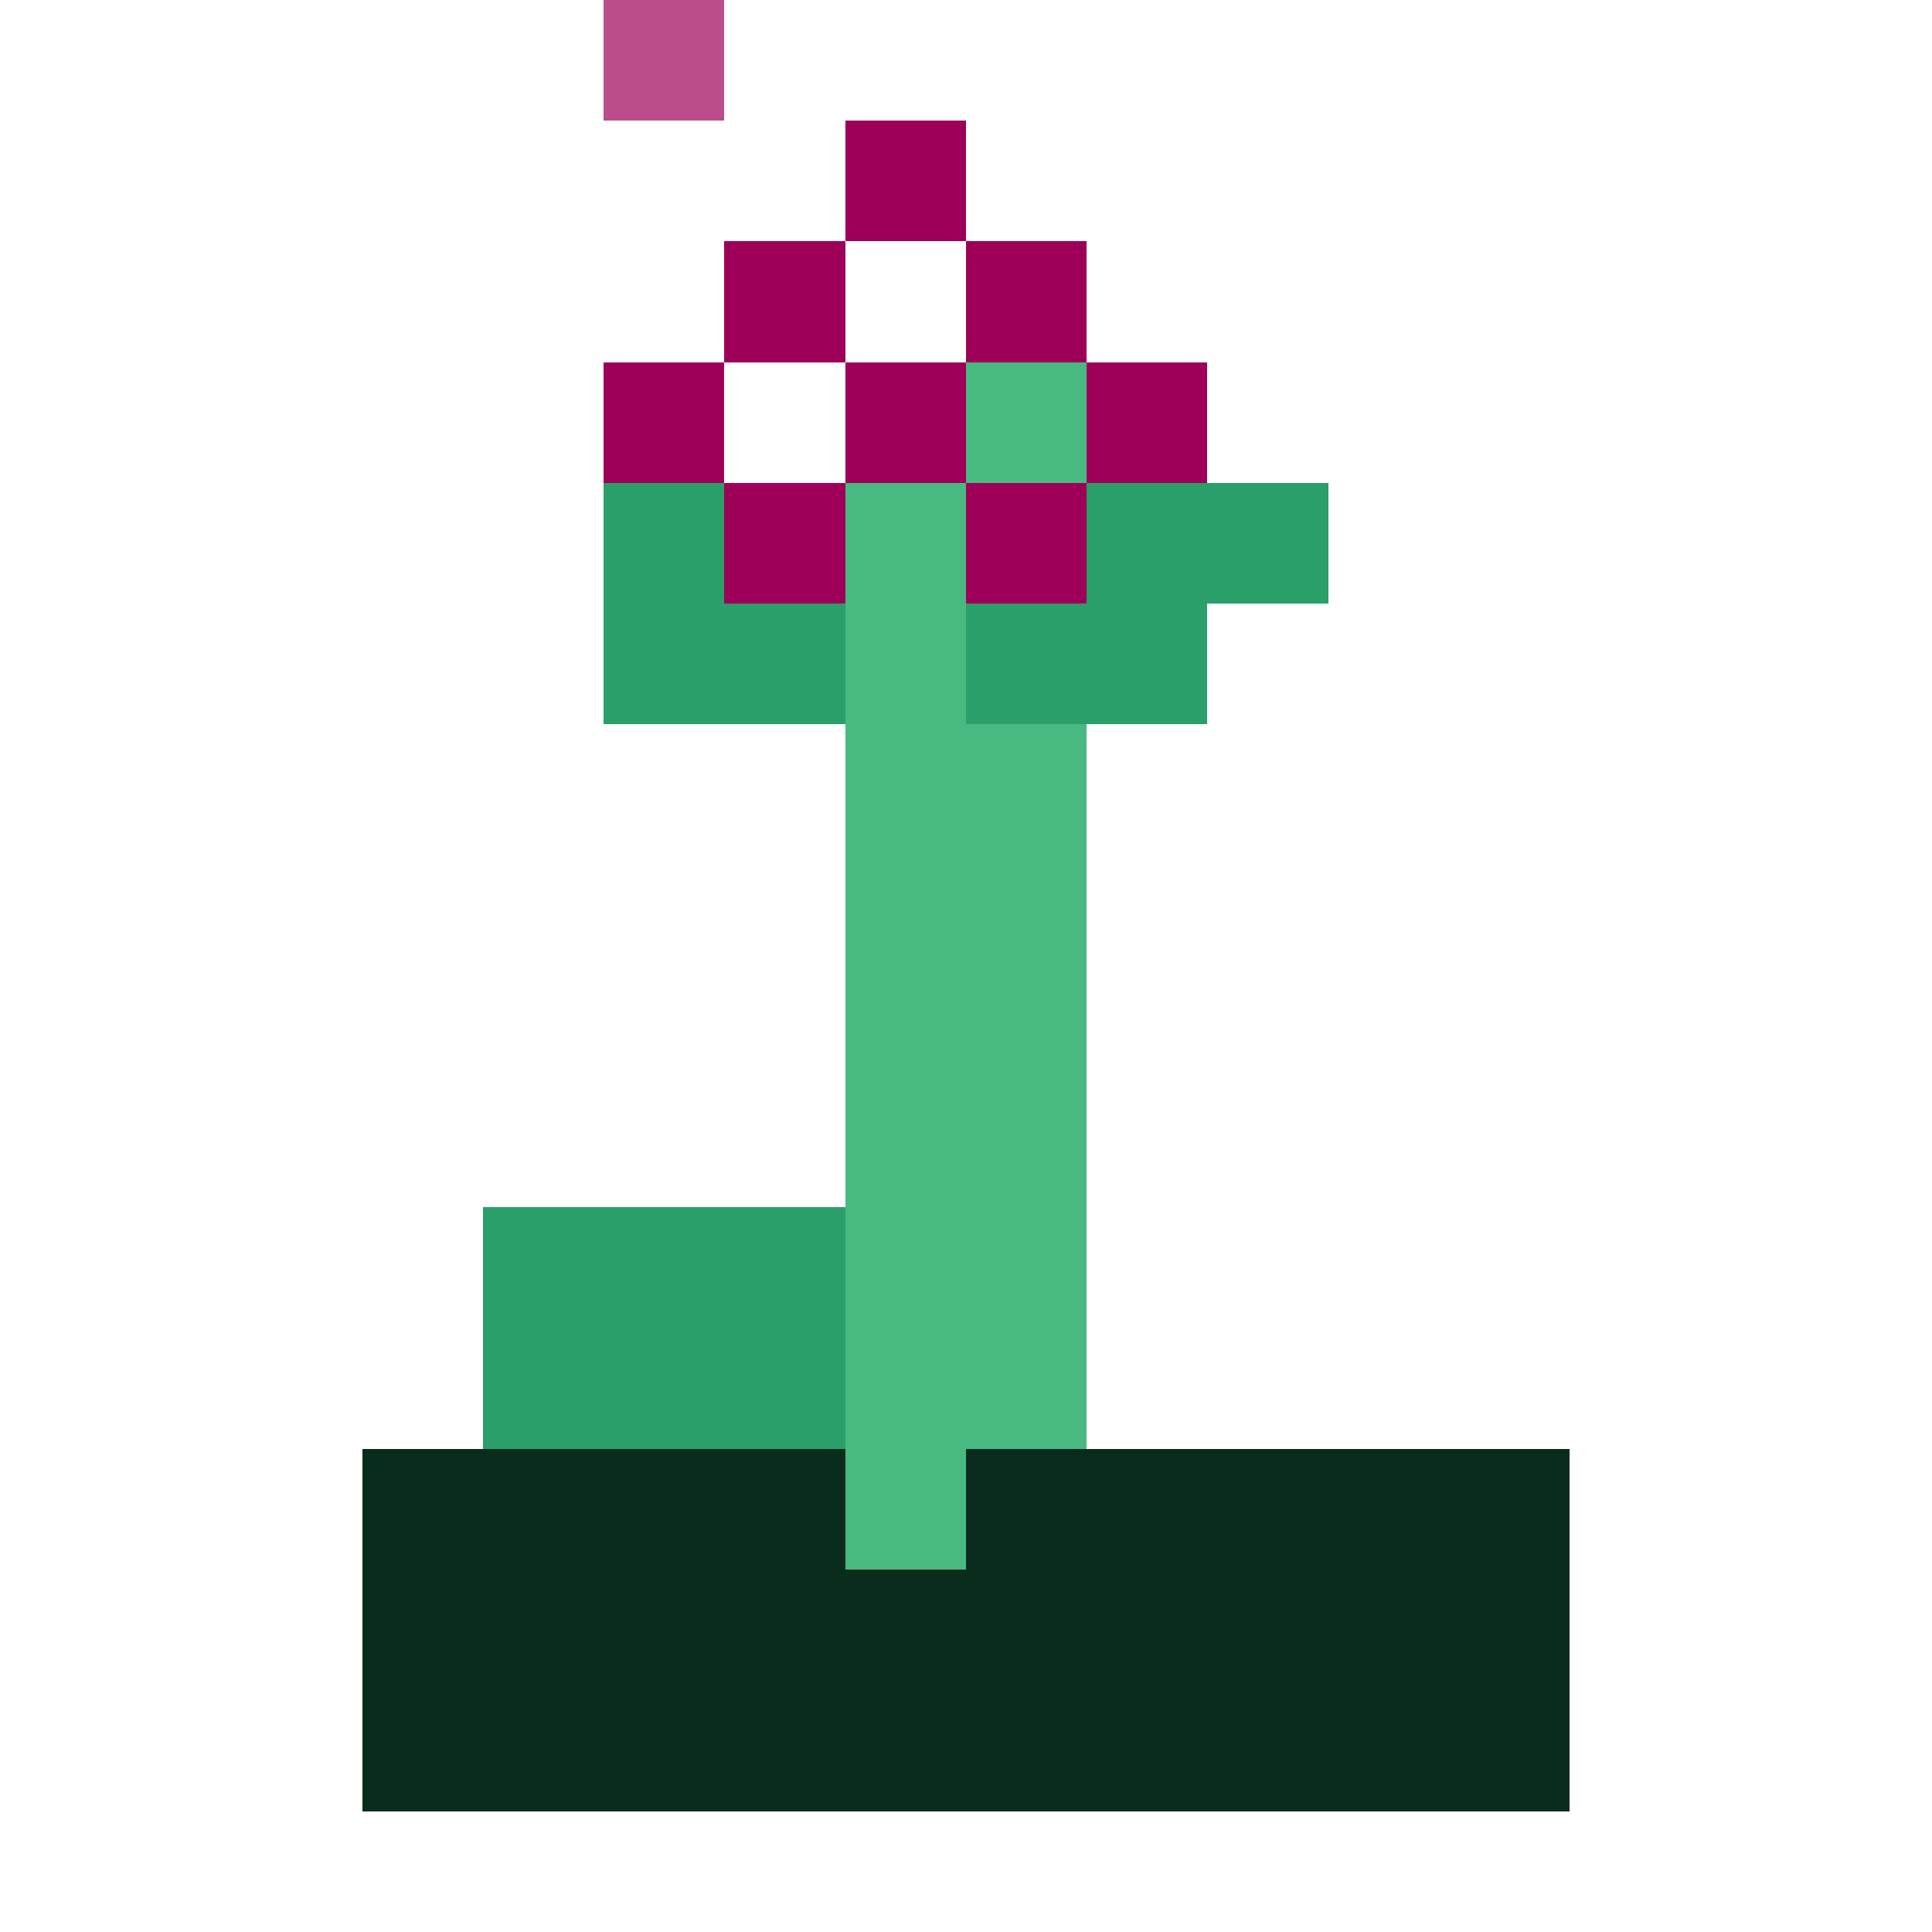
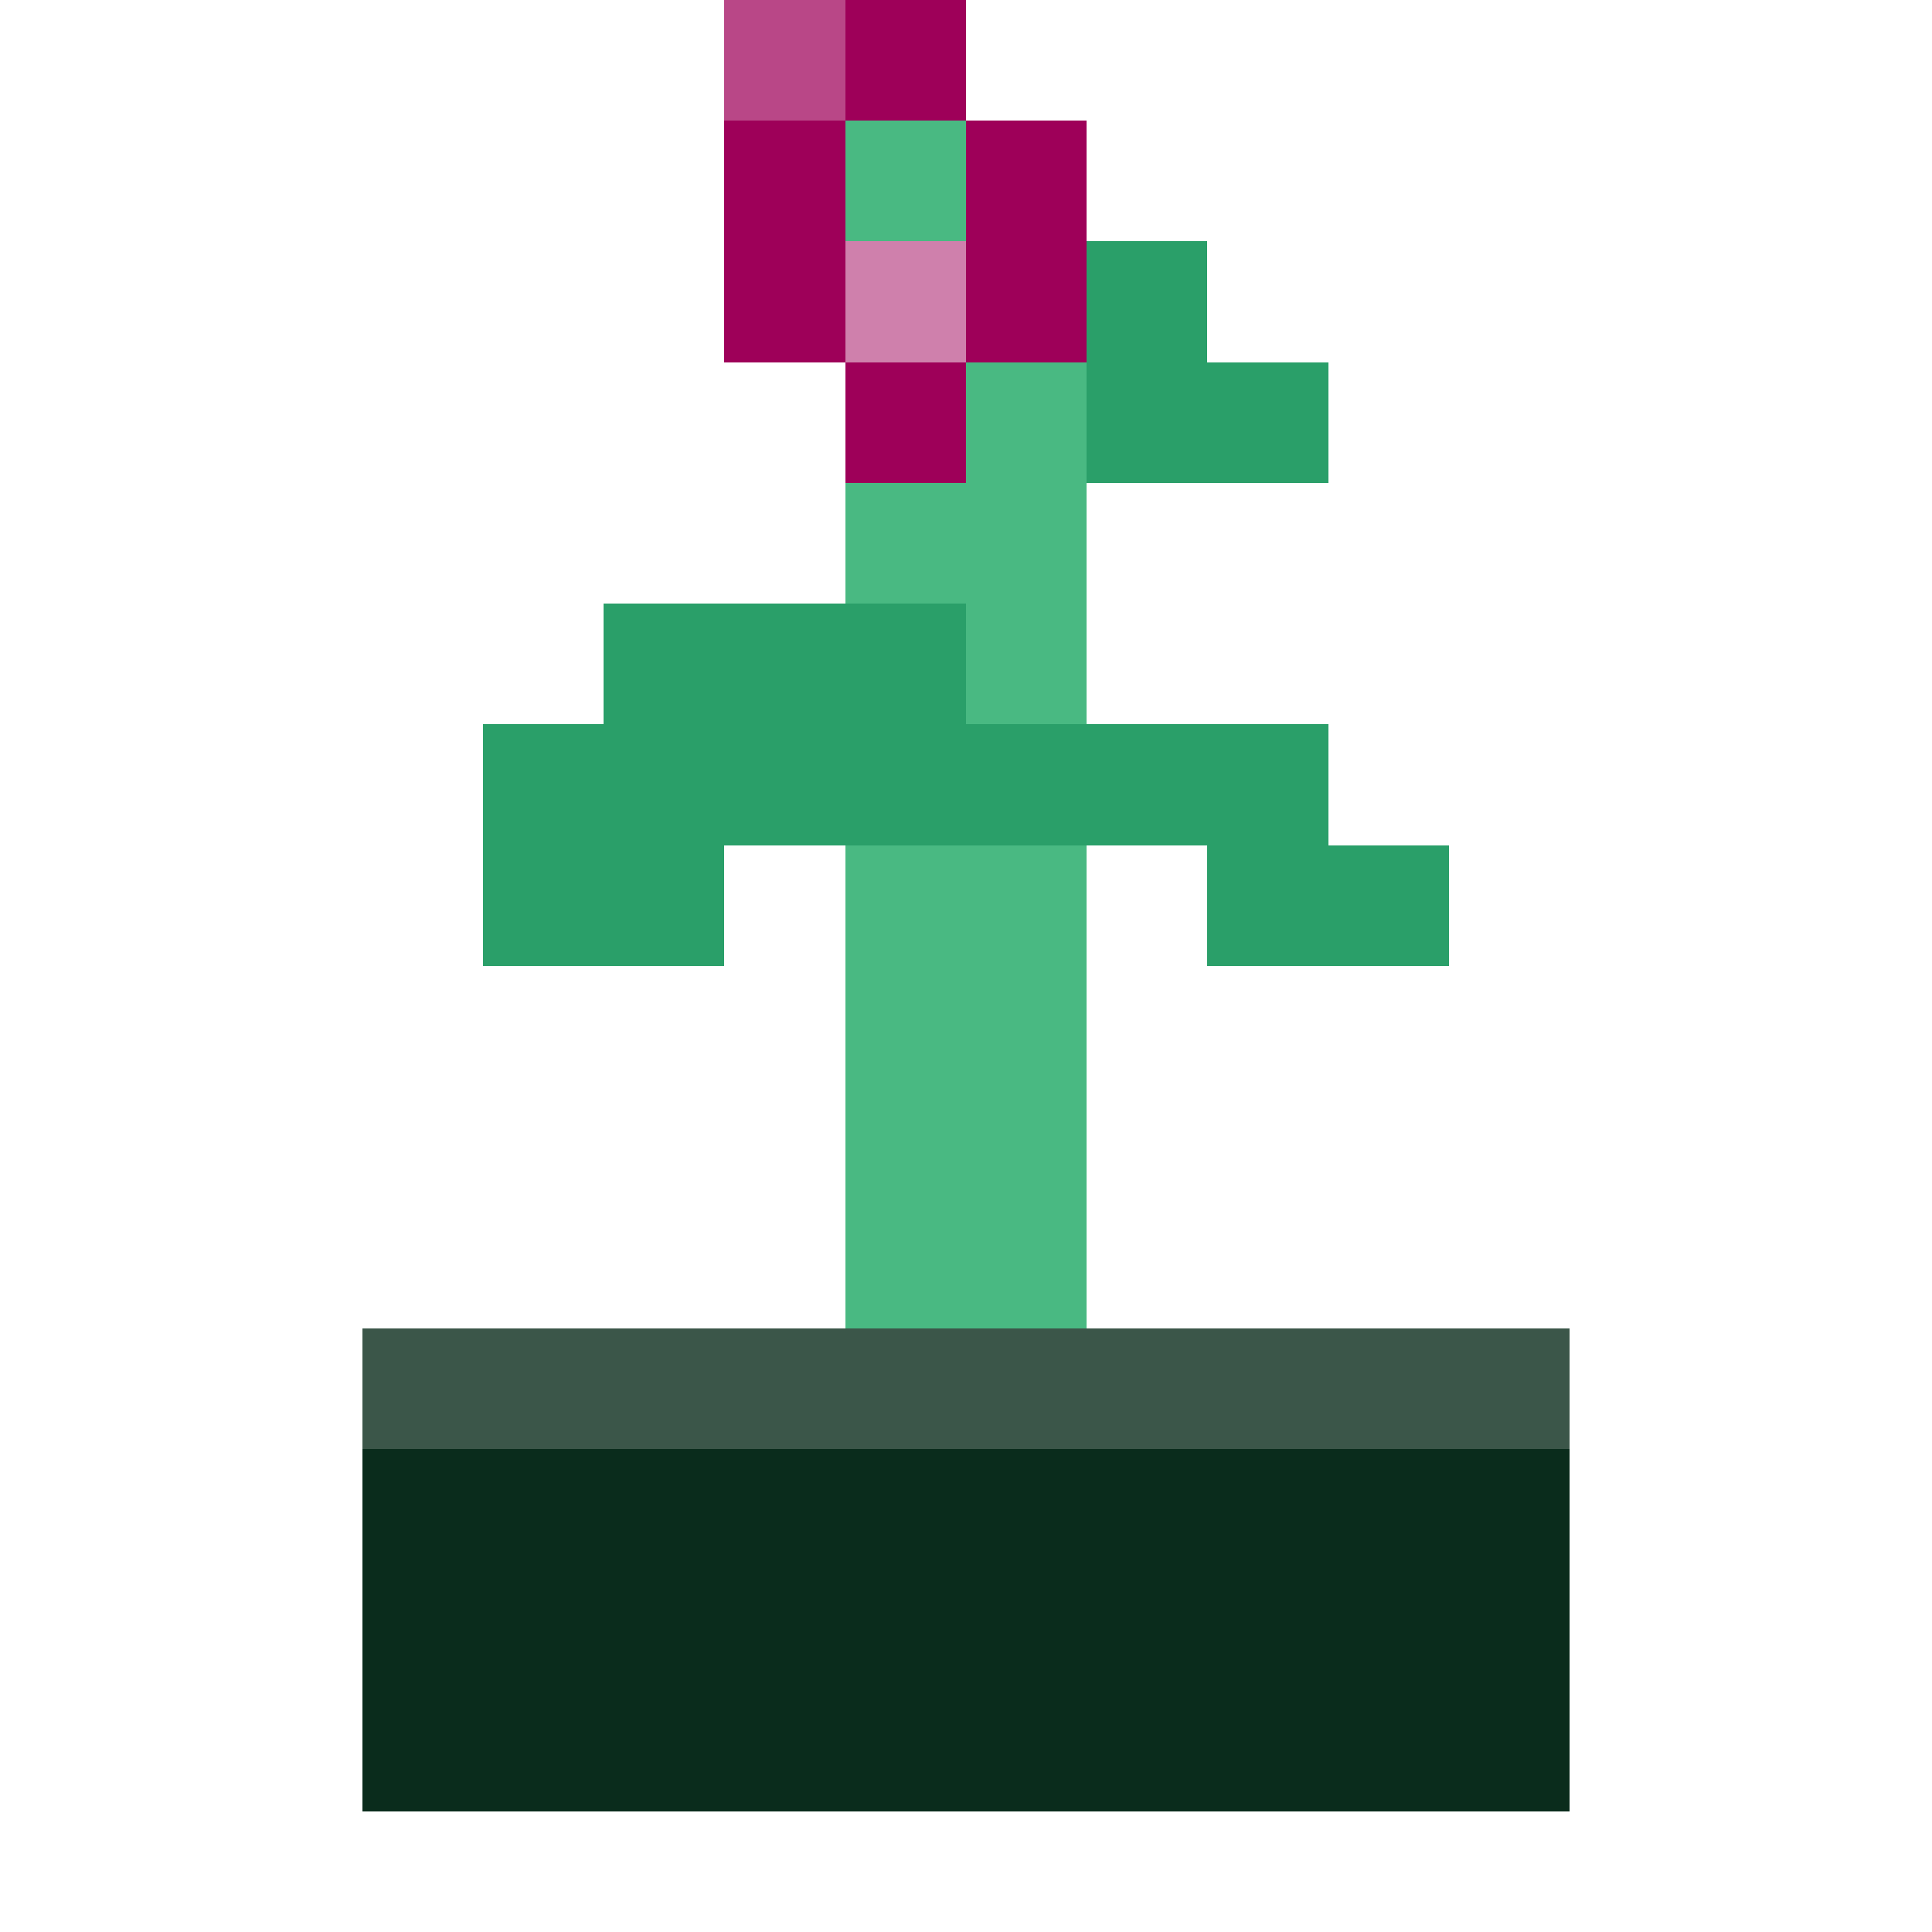
<svg xmlns="http://www.w3.org/2000/svg" width="64" height="64" viewBox="0 0 32 32" fill="none" shape-rendering="crispEdges">
-   <rect x="10" y="0" width="2" height="2" fill="#bb4d8b" />
-   <rect x="14" y="2" width="2" height="2" fill="#9E0059" />
+   <rect x="12" y="0" width="2" height="2" fill="#b94787" />
+   <rect x="14" y="0" width="2" height="2" fill="#9E0059" />
+   <rect x="12" y="2" width="2" height="2" fill="#9E0059" />
+   <rect x="14" y="2" width="2" height="2" fill="#49B982" />
+   <rect x="16" y="2" width="2" height="2" fill="#9E0059" />
  <rect x="12" y="4" width="2" height="2" fill="#9E0059" />
+   <rect x="14" y="4" width="2" height="2" fill="#cf80ac" />
  <rect x="16" y="4" width="2" height="2" fill="#9E0059" />
-   <rect x="10" y="6" width="2" height="2" fill="#9E0059" />
+   <rect x="18" y="4" width="2" height="2" fill="#2A9F69" />
  <rect x="14" y="6" width="2" height="2" fill="#9E0059" />
  <rect x="16" y="6" width="2" height="2" fill="#49B982" />
-   <rect x="18" y="6" width="2" height="2" fill="#9E0059" />
-   <rect x="10" y="8" width="2" height="2" fill="#2A9F69" />
-   <rect x="12" y="8" width="2" height="2" fill="#9E0059" />
-   <rect x="14" y="8" width="2" height="2" fill="#49B982" />
-   <rect x="16" y="8" width="2" height="2" fill="#9E0059" />
-   <rect x="18" y="8" width="4" height="2" fill="#2A9F69" />
-   <rect x="10" y="10" width="4" height="2" fill="#2A9F69" />
-   <rect x="14" y="10" width="2" height="2" fill="#49B982" />
-   <rect x="16" y="10" width="4" height="2" fill="#2A9F69" />
-   <rect x="14" y="12" width="4" height="2" fill="#49B982" />
+   <rect x="18" y="6" width="4" height="2" fill="#2A9F69" />
+   <rect x="14" y="8" width="4" height="2" fill="#49B982" />
+   <rect x="10" y="10" width="6" height="2" fill="#2A9F69" />
+   <rect x="16" y="10" width="2" height="2" fill="#49B982" />
+   <rect x="8" y="12" width="14" height="2" fill="#2A9F69" />
+   <rect x="8" y="14" width="4" height="2" fill="#2A9F69" />
  <rect x="14" y="14" width="4" height="2" fill="#49B982" />
+   <rect x="20" y="14" width="4" height="2" fill="#2A9F69" />
  <rect x="14" y="16" width="4" height="2" fill="#49B982" />
  <rect x="14" y="18" width="4" height="2" fill="#49B982" />
-   <rect x="8" y="20" width="6" height="2" fill="#2A9F69" />
  <rect x="14" y="20" width="4" height="2" fill="#49B982" />
-   <rect x="8" y="22" width="6" height="2" fill="#2A9F69" />
-   <rect x="14" y="22" width="4" height="2" fill="#49B982" />
-   <rect x="6" y="24" width="8" height="2" fill="#0A2C1C" />
-   <rect x="14" y="24" width="2" height="2" fill="#49B982" />
-   <rect x="16" y="24" width="10" height="2" fill="#0A2C1C" />
+   <rect x="6" y="22" width="20" height="2" fill="#3b5649" />
+   <rect x="6" y="24" width="20" height="2" fill="#0A2C1C" />
  <rect x="6" y="26" width="20" height="2" fill="#0A2C1C" />
  <rect x="6" y="28" width="20" height="2" fill="#0A2C1C" />
</svg>
